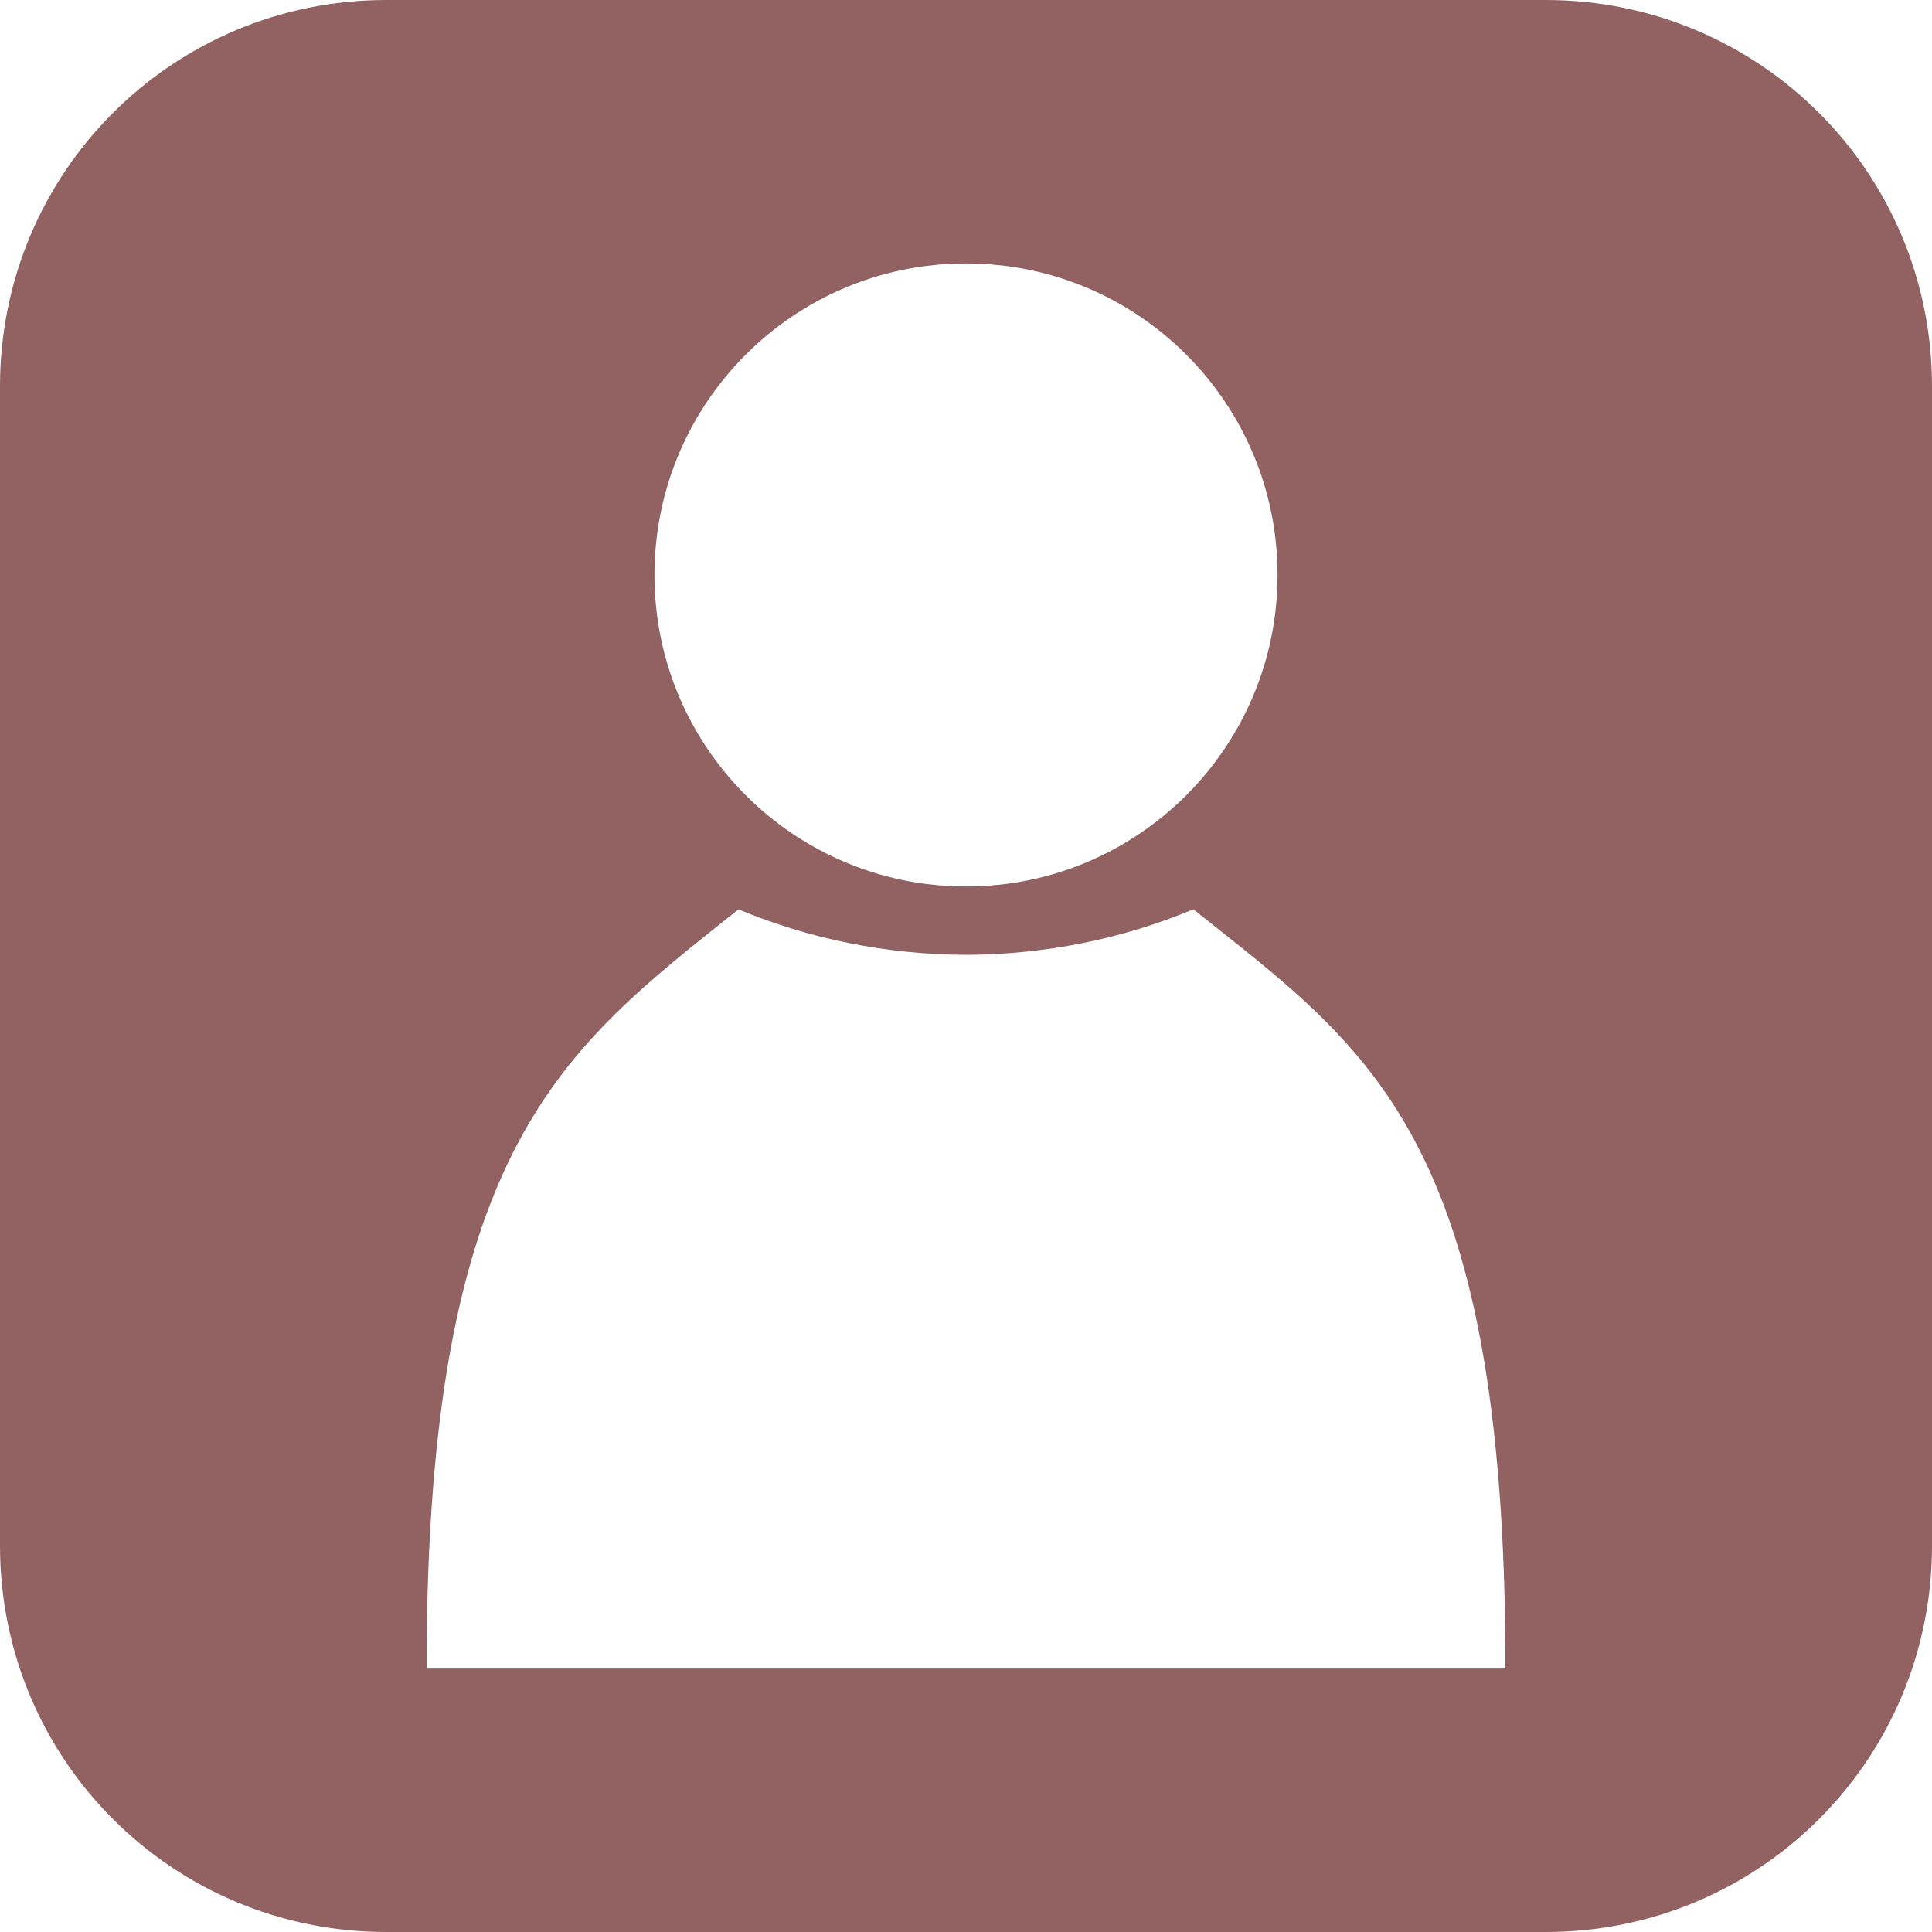
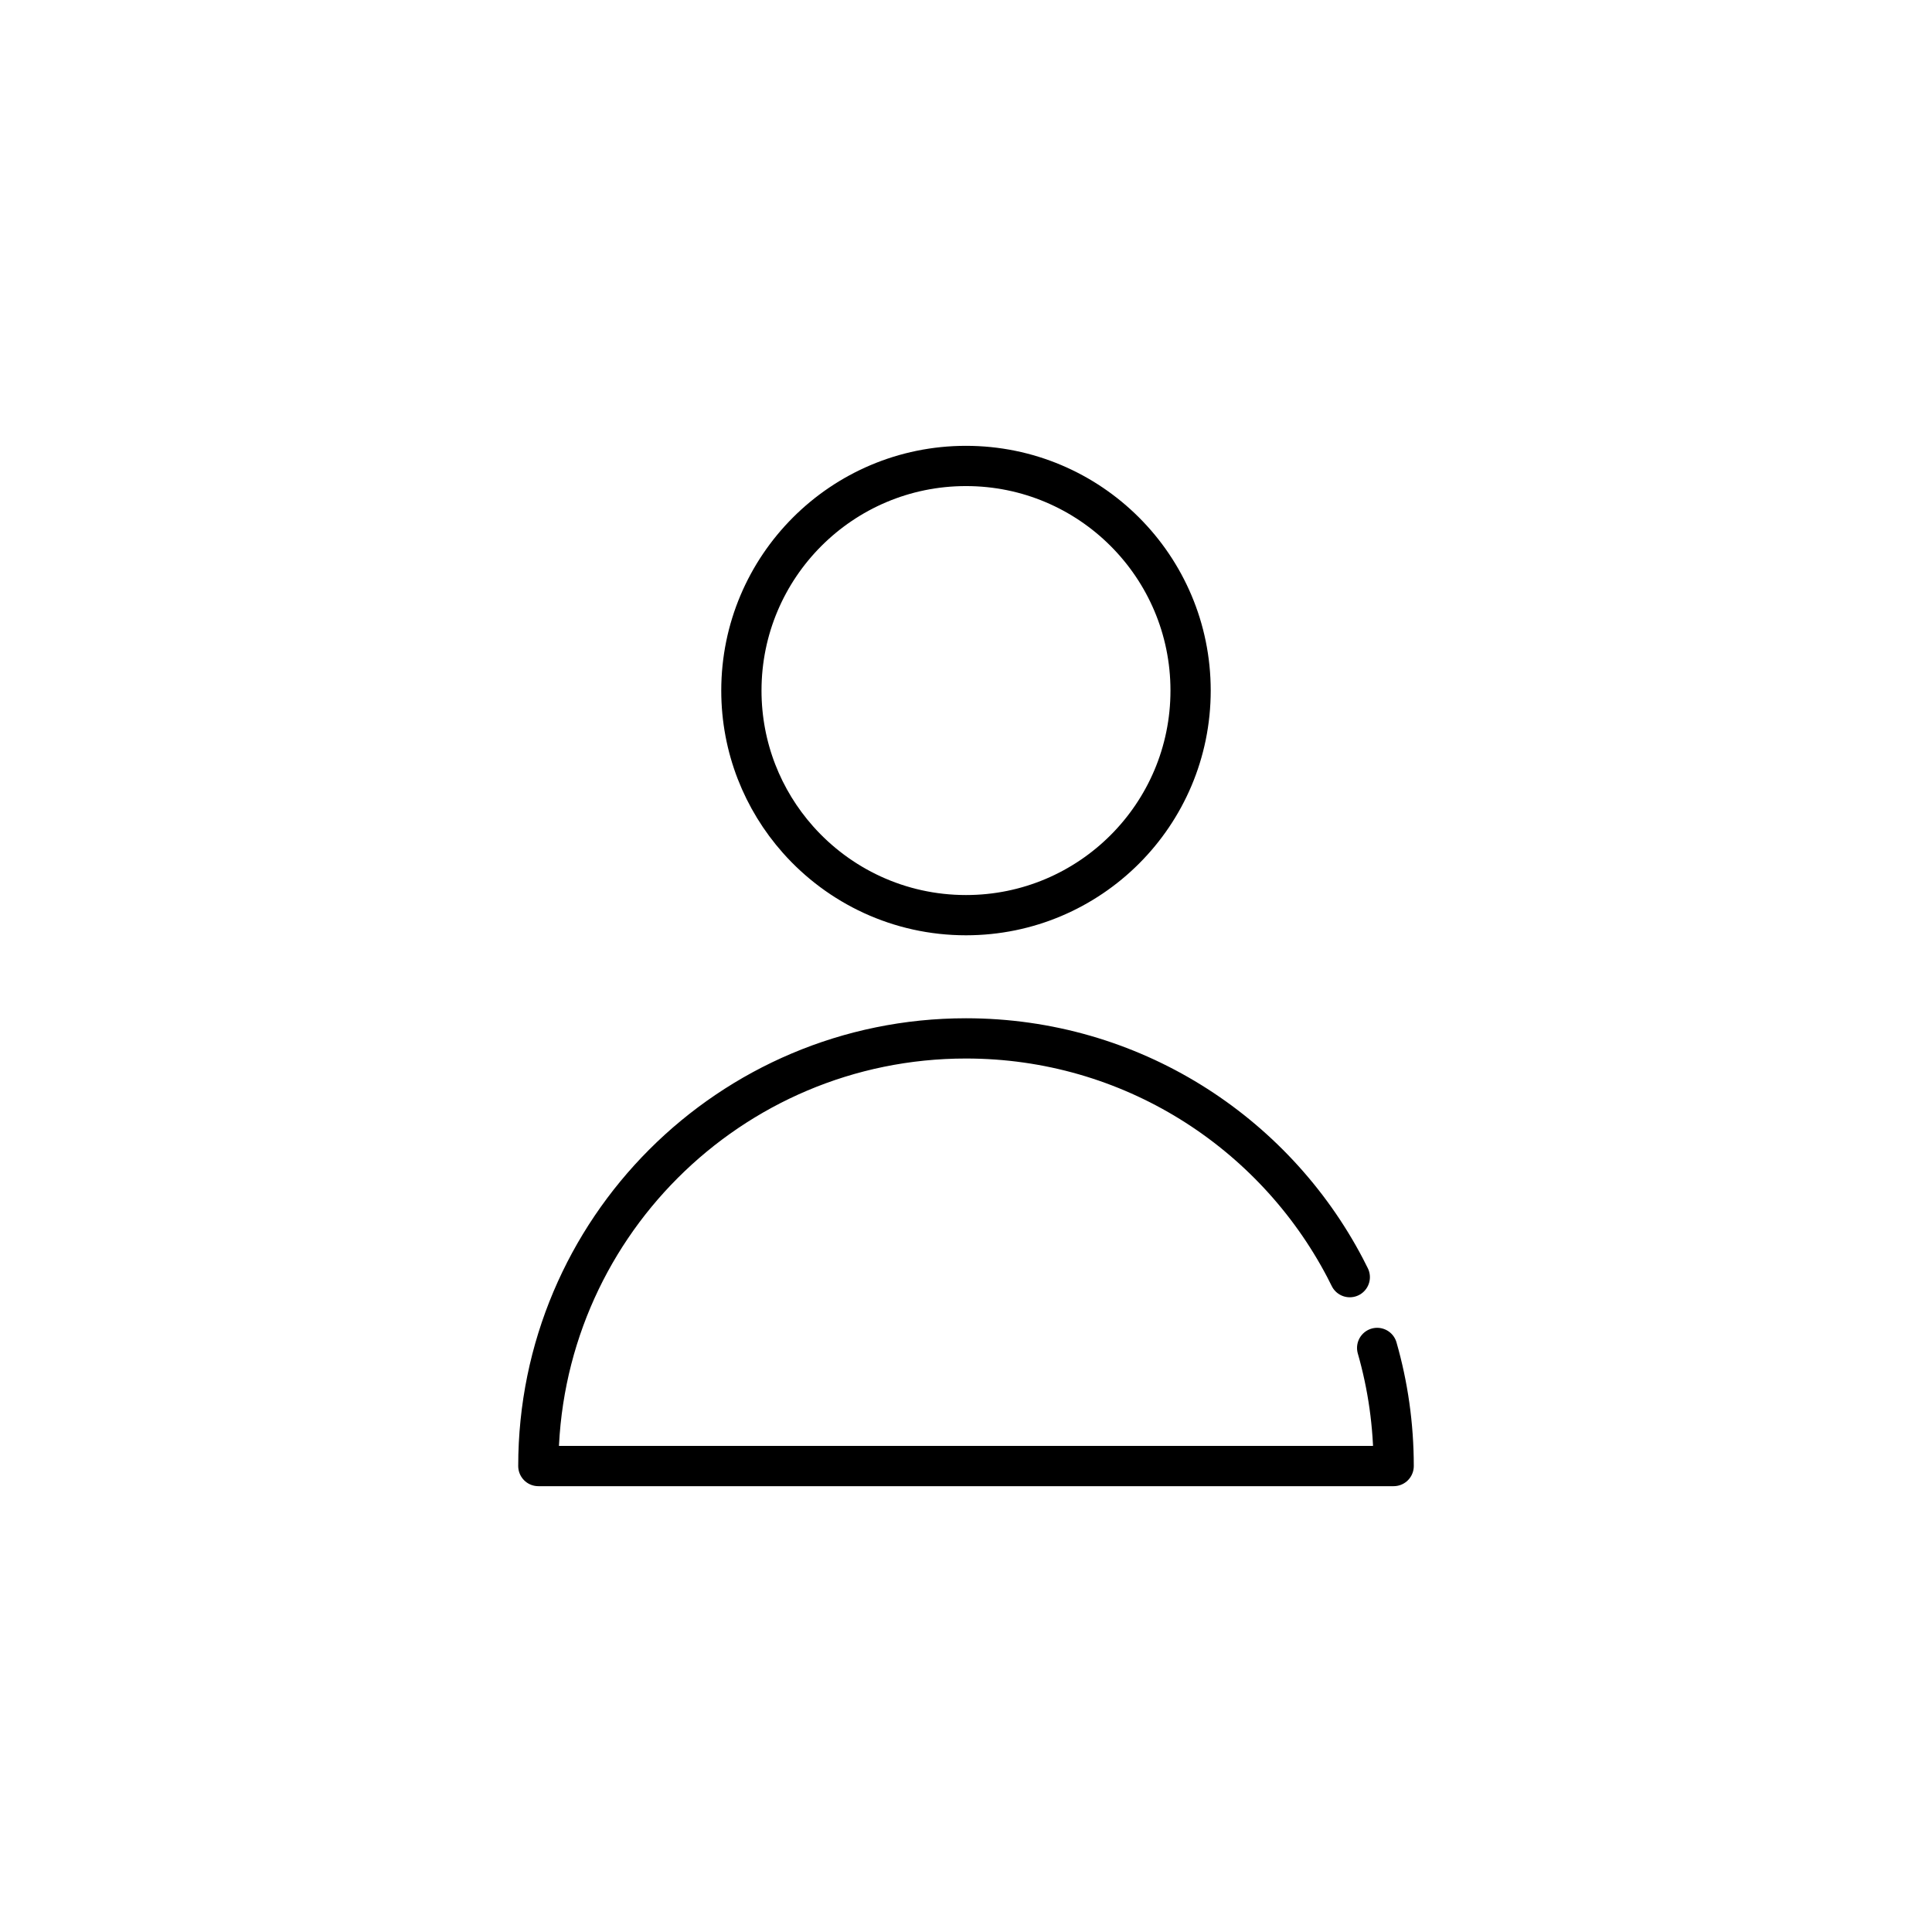
- <svg xmlns="http://www.w3.org/2000/svg" height="80" id="svg2" version="1.1" viewBox="0 0 100 100" width="80">
-   <defs id="defs4">
-     <filter id="filter4510" style="color-interpolation-filters:sRGB">
-       <feFlood flood-color="rgb(0,0,0)" flood-opacity="0.471" id="feFlood4512" result="flood" />
-       <feComposite id="feComposite4514" in="flood" in2="SourceGraphic" operator="in" result="composite1" />
-       <feGaussianBlur id="feGaussianBlur4516" in="composite1" result="blur" stdDeviation="5" />
-       <feOffset dx="0" dy="4.7" id="feOffset4518" result="offset" />
-       <feComposite id="feComposite4520" in="SourceGraphic" in2="offset" operator="over" result="composite2" />
-     </filter>
-     <filter id="filter5064" style="color-interpolation-filters:sRGB">
-       <feFlood flood-color="rgb(206,242,245)" flood-opacity="0.835" id="feFlood5066" result="flood" />
-       <feComposite id="feComposite5068" in="flood" in2="SourceGraphic" operator="out" result="composite1" />
-       <feGaussianBlur id="feGaussianBlur5070" in="composite1" result="blur" stdDeviation="5.9" />
-       <feOffset dx="0" dy="-8.1" id="feOffset5072" result="offset" />
-       <feComposite id="feComposite5074" in="offset" in2="SourceGraphic" operator="atop" result="composite2" />
-     </filter>
-     <filter id="filter5364" style="color-interpolation-filters:sRGB">
-       <feFlood flood-color="rgb(0,0,0)" flood-opacity="0.835" id="feFlood5366" result="flood" />
-       <feComposite id="feComposite5368" in="flood" in2="SourceGraphic" operator="in" result="composite1" />
-       <feGaussianBlur id="feGaussianBlur5370" in="composite1" result="blur" stdDeviation="5" />
-       <feOffset dx="0" dy="4.2" id="feOffset5372" result="offset" />
-       <feComposite id="feComposite5374" in="SourceGraphic" in2="offset" operator="over" result="fbSourceGraphic" />
-       <feColorMatrix id="feColorMatrix5592" in="fbSourceGraphic" result="fbSourceGraphicAlpha" values="0 0 0 -1 0 0 0 0 -1 0 0 0 0 -1 0 0 0 0 1 0" />
-       <feFlood flood-color="rgb(254,255,189)" flood-opacity="1" id="feFlood5594" in="fbSourceGraphic" result="flood" />
-       <feComposite id="feComposite5596" in="flood" in2="fbSourceGraphic" operator="out" result="composite1" />
-       <feGaussianBlur id="feGaussianBlur5598" in="composite1" result="blur" stdDeviation="7.6" />
-       <feOffset dx="0" dy="-8.1" id="feOffset5600" result="offset" />
-       <feComposite id="feComposite5602" in="offset" in2="fbSourceGraphic" operator="atop" result="composite2" />
-     </filter>
-     <filter id="filter4400" style="color-interpolation-filters:sRGB">
-       <feFlood flood-color="rgb(0,0,0)" flood-opacity="0.471" id="feFlood4402" result="flood" />
-       <feComposite id="feComposite4404" in="flood" in2="SourceGraphic" operator="in" result="composite1" />
-       <feGaussianBlur id="feGaussianBlur4406" in="composite1" result="blur" stdDeviation="5" />
-       <feOffset dx="0" dy="5" id="feOffset4408" result="offset" />
-       <feComposite id="feComposite4410" in="SourceGraphic" in2="offset" operator="over" result="fbSourceGraphic" />
-       <feColorMatrix id="feColorMatrix4640" in="fbSourceGraphic" result="fbSourceGraphicAlpha" values="0 0 0 -1 0 0 0 0 -1 0 0 0 0 -1 0 0 0 0 1 0" />
-       <feFlood flood-color="rgb(255,253,180)" flood-opacity="1" id="feFlood4642" in="fbSourceGraphic" result="flood" />
-       <feComposite id="feComposite4644" in="flood" in2="fbSourceGraphic" operator="out" result="composite1" />
-       <feGaussianBlur id="feGaussianBlur4646" in="composite1" result="blur" stdDeviation="5" />
-       <feOffset dx="0" dy="-5" id="feOffset4648" result="offset" />
-       <feComposite id="feComposite4650" in="offset" in2="fbSourceGraphic" operator="atop" result="composite2" />
-     </filter>
-     <filter id="filter4678" style="color-interpolation-filters:sRGB">
-       <feFlood flood-color="rgb(255,253,180)" flood-opacity="1" id="feFlood4680" result="flood" />
-       <feComposite id="feComposite4682" in="flood" in2="SourceGraphic" operator="out" result="composite1" />
-       <feGaussianBlur id="feGaussianBlur4684" in="composite1" result="blur" stdDeviation="5" />
-       <feOffset dx="0" dy="-7" id="feOffset4686" result="offset" />
-       <feComposite id="feComposite4688" in="offset" in2="SourceGraphic" operator="atop" result="composite2" />
-     </filter>
-     <filter id="filter5045" style="color-interpolation-filters:sRGB">
-       <feFlood flood-color="rgb(255,250,175)" flood-opacity="1" id="feFlood5047" result="flood" />
-       <feComposite id="feComposite5049" in="flood" in2="SourceGraphic" operator="out" result="composite1" />
-       <feGaussianBlur id="feGaussianBlur5051" in="composite1" result="blur" stdDeviation="5" />
-       <feOffset dx="0" dy="-6" id="feOffset5053" result="offset" />
-       <feComposite id="feComposite5055" in="offset" in2="SourceGraphic" operator="atop" result="composite2" />
-     </filter>
-     <filter id="filter4607" style="color-interpolation-filters:sRGB;">
-       <feFlood flood-color="rgb(255,247,180)" flood-opacity="1" id="feFlood4609" result="flood" />
-       <feComposite id="feComposite4611" in="flood" in2="SourceGraphic" operator="out" result="composite1" />
-       <feGaussianBlur id="feGaussianBlur4613" in="composite1" result="blur" stdDeviation="5" />
-       <feOffset dx="0" dy="-6" id="feOffset4615" result="offset" />
-       <feComposite id="feComposite4617" in="offset" in2="SourceGraphic" operator="atop" result="composite2" />
-     </filter>
-     <filter id="filter4507" style="color-interpolation-filters:sRGB;">
-       <feFlood flood-color="rgb(255,249,199)" flood-opacity="1" id="feFlood4509" result="flood" />
-       <feComposite id="feComposite4511" in="flood" in2="SourceGraphic" operator="out" result="composite1" />
-       <feGaussianBlur id="feGaussianBlur4513" in="composite1" result="blur" stdDeviation="3" />
-       <feOffset dx="0" dy="-2.604" id="feOffset4515" result="offset" />
-       <feComposite id="feComposite4517" in="offset" in2="SourceGraphic" operator="atop" result="fbSourceGraphic" />
-       <feColorMatrix id="feColorMatrix4687" in="fbSourceGraphic" result="fbSourceGraphicAlpha" values="0 0 0 -1 0 0 0 0 -1 0 0 0 0 -1 0 0 0 0 1 0" />
-       <feFlood flood-color="rgb(255,244,153)" flood-opacity="1" id="feFlood4689" in="fbSourceGraphic" result="flood" />
-       <feComposite id="feComposite4691" in="flood" in2="fbSourceGraphic" operator="out" result="composite1" />
-       <feGaussianBlur id="feGaussianBlur4693" in="composite1" result="blur" stdDeviation="3.4" />
-       <feOffset dx="0" dy="-3.9" id="feOffset4695" result="offset" />
-       <feComposite id="feComposite4697" in="offset" in2="fbSourceGraphic" operator="atop" result="composite2" />
-     </filter>
-   </defs>
-   <g id="layer3" style="display:inline" transform="translate(0,-99.99999)">
-     <path d="M 20 0 C 8.92 0 0 8.92 0 20 L 0 80 C 0 91.08 8.92 100 20 100 L 80 100 C 91.08 100 100 91.08 100 80 L 100 20 C 100 8.92 91.08 0 80 0 L 20 0 z M 50 13.635 A 16.125 16.125 0 0 1 66.125 29.76 A 16.125 16.125 0 0 1 50 45.885 A 16.125 16.125 0 0 1 33.875 29.76 A 16.125 16.125 0 0 1 50 13.635 z M 61.768 47.066 C 70.813 54.287 77.922 58.739 77.922 86.365 L 22.078 86.365 C 22.078 59.248 29.181 54.292 38.223 47.068 C 41.915 48.61 45.932 49.413 50 49.422 C 54.064 49.411 58.079 48.608 61.768 47.066 z " id="rect4208" style="opacity:1;fill:#926161;fill-opacity:1;fill-rule:nonzero;stroke:none;stroke-width:3.8;stroke-linecap:round;stroke-linejoin:round;stroke-miterlimit:4;stroke-dasharray:none;stroke-dashoffset:0;stroke-opacity:1" transform="translate(0,99.99999)" />
+ <svg xmlns="http://www.w3.org/2000/svg" enable-background="new 0 0 96 96" height="96px" id="Layer_1" version="1.1" viewBox="0 0 96 96" width="96px" xml:space="preserve">
+   <g>
+     <path d="M59.16,34.314c0,6.162-4.996,11.16-11.16,11.16   c-3.322,0-6.307-1.453-8.351-3.757c-1.748-1.97-2.81-4.563-2.81-7.403c0-6.164,4.997-11.161,11.16-11.161   C54.164,23.153,59.16,28.15,59.16,34.314z" fill="none" stroke="#000000" stroke-miterlimit="10" stroke-width="2" />
+     <path d="   M67.07,63.461c-0.077-0.156-0.156-0.312-0.236-0.466C63.281,56.221,56.181,51.597,48,51.597c-11.735,0-21.25,9.515-21.25,21.25   h42.5c0-2.035-0.286-4.006-0.82-5.869" fill="none" stroke="#000000" stroke-linecap="round" stroke-linejoin="round" stroke-miterlimit="10" stroke-width="2" />
  </g>
</svg>
